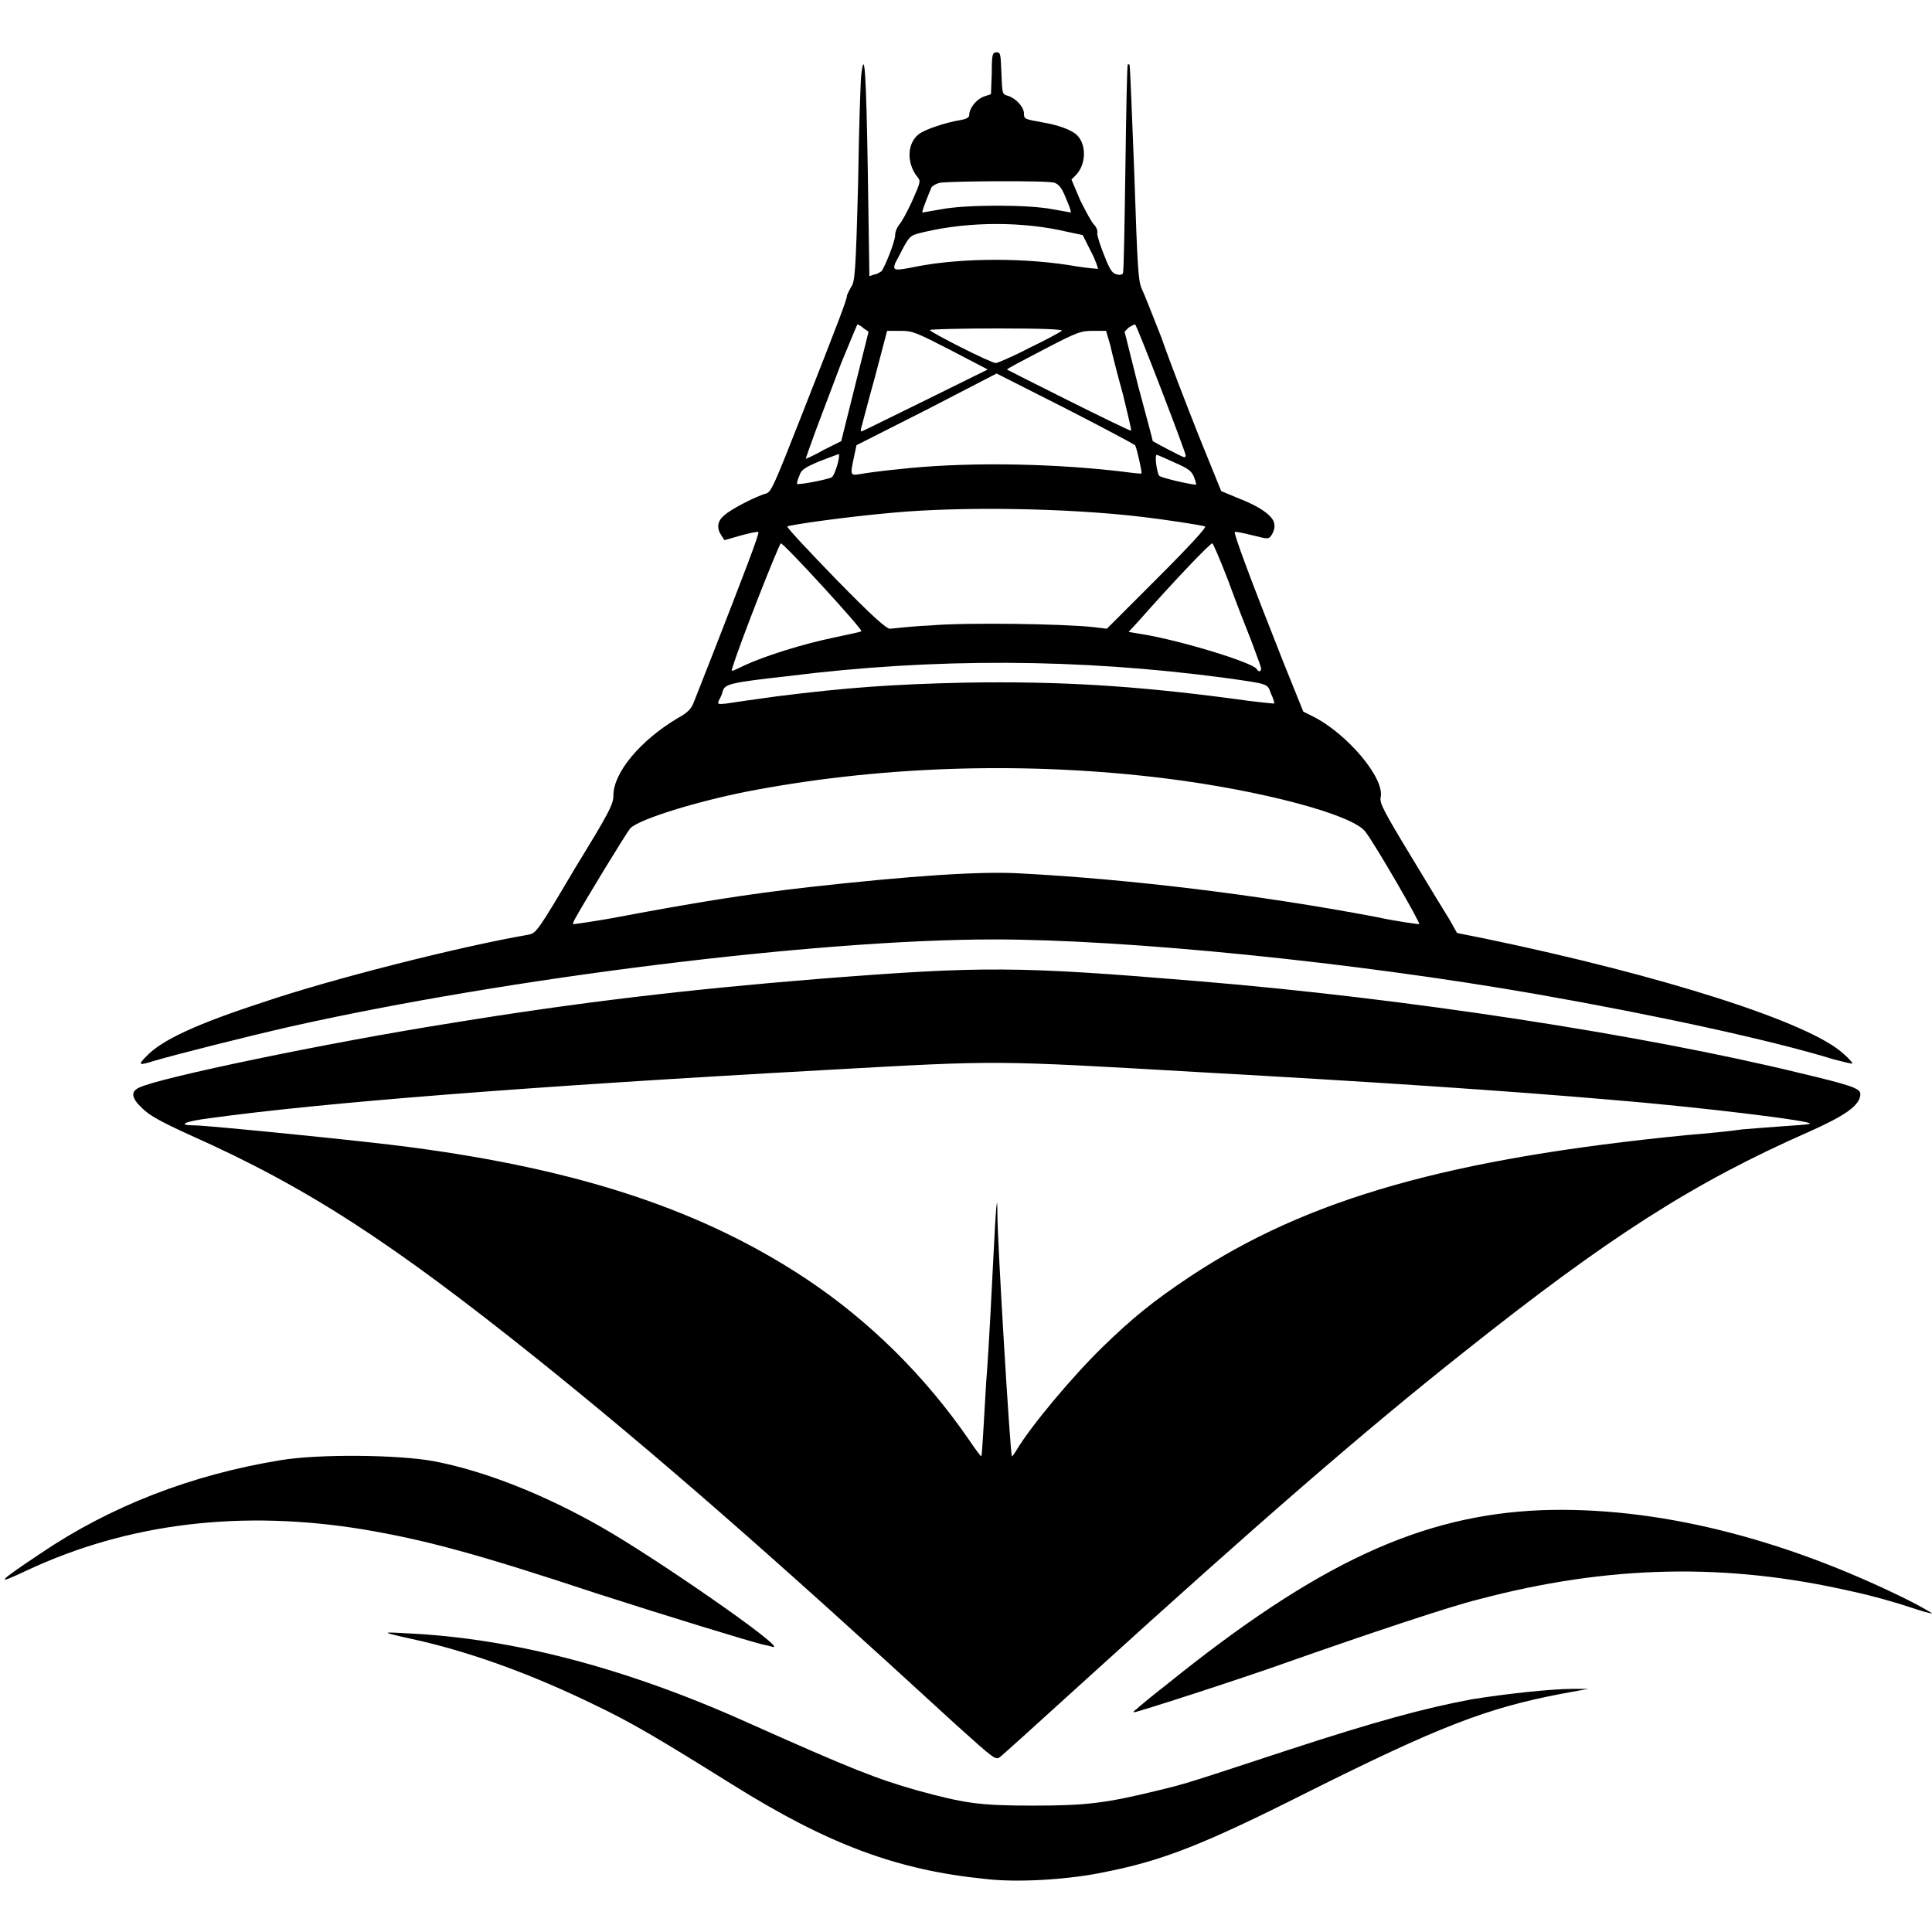
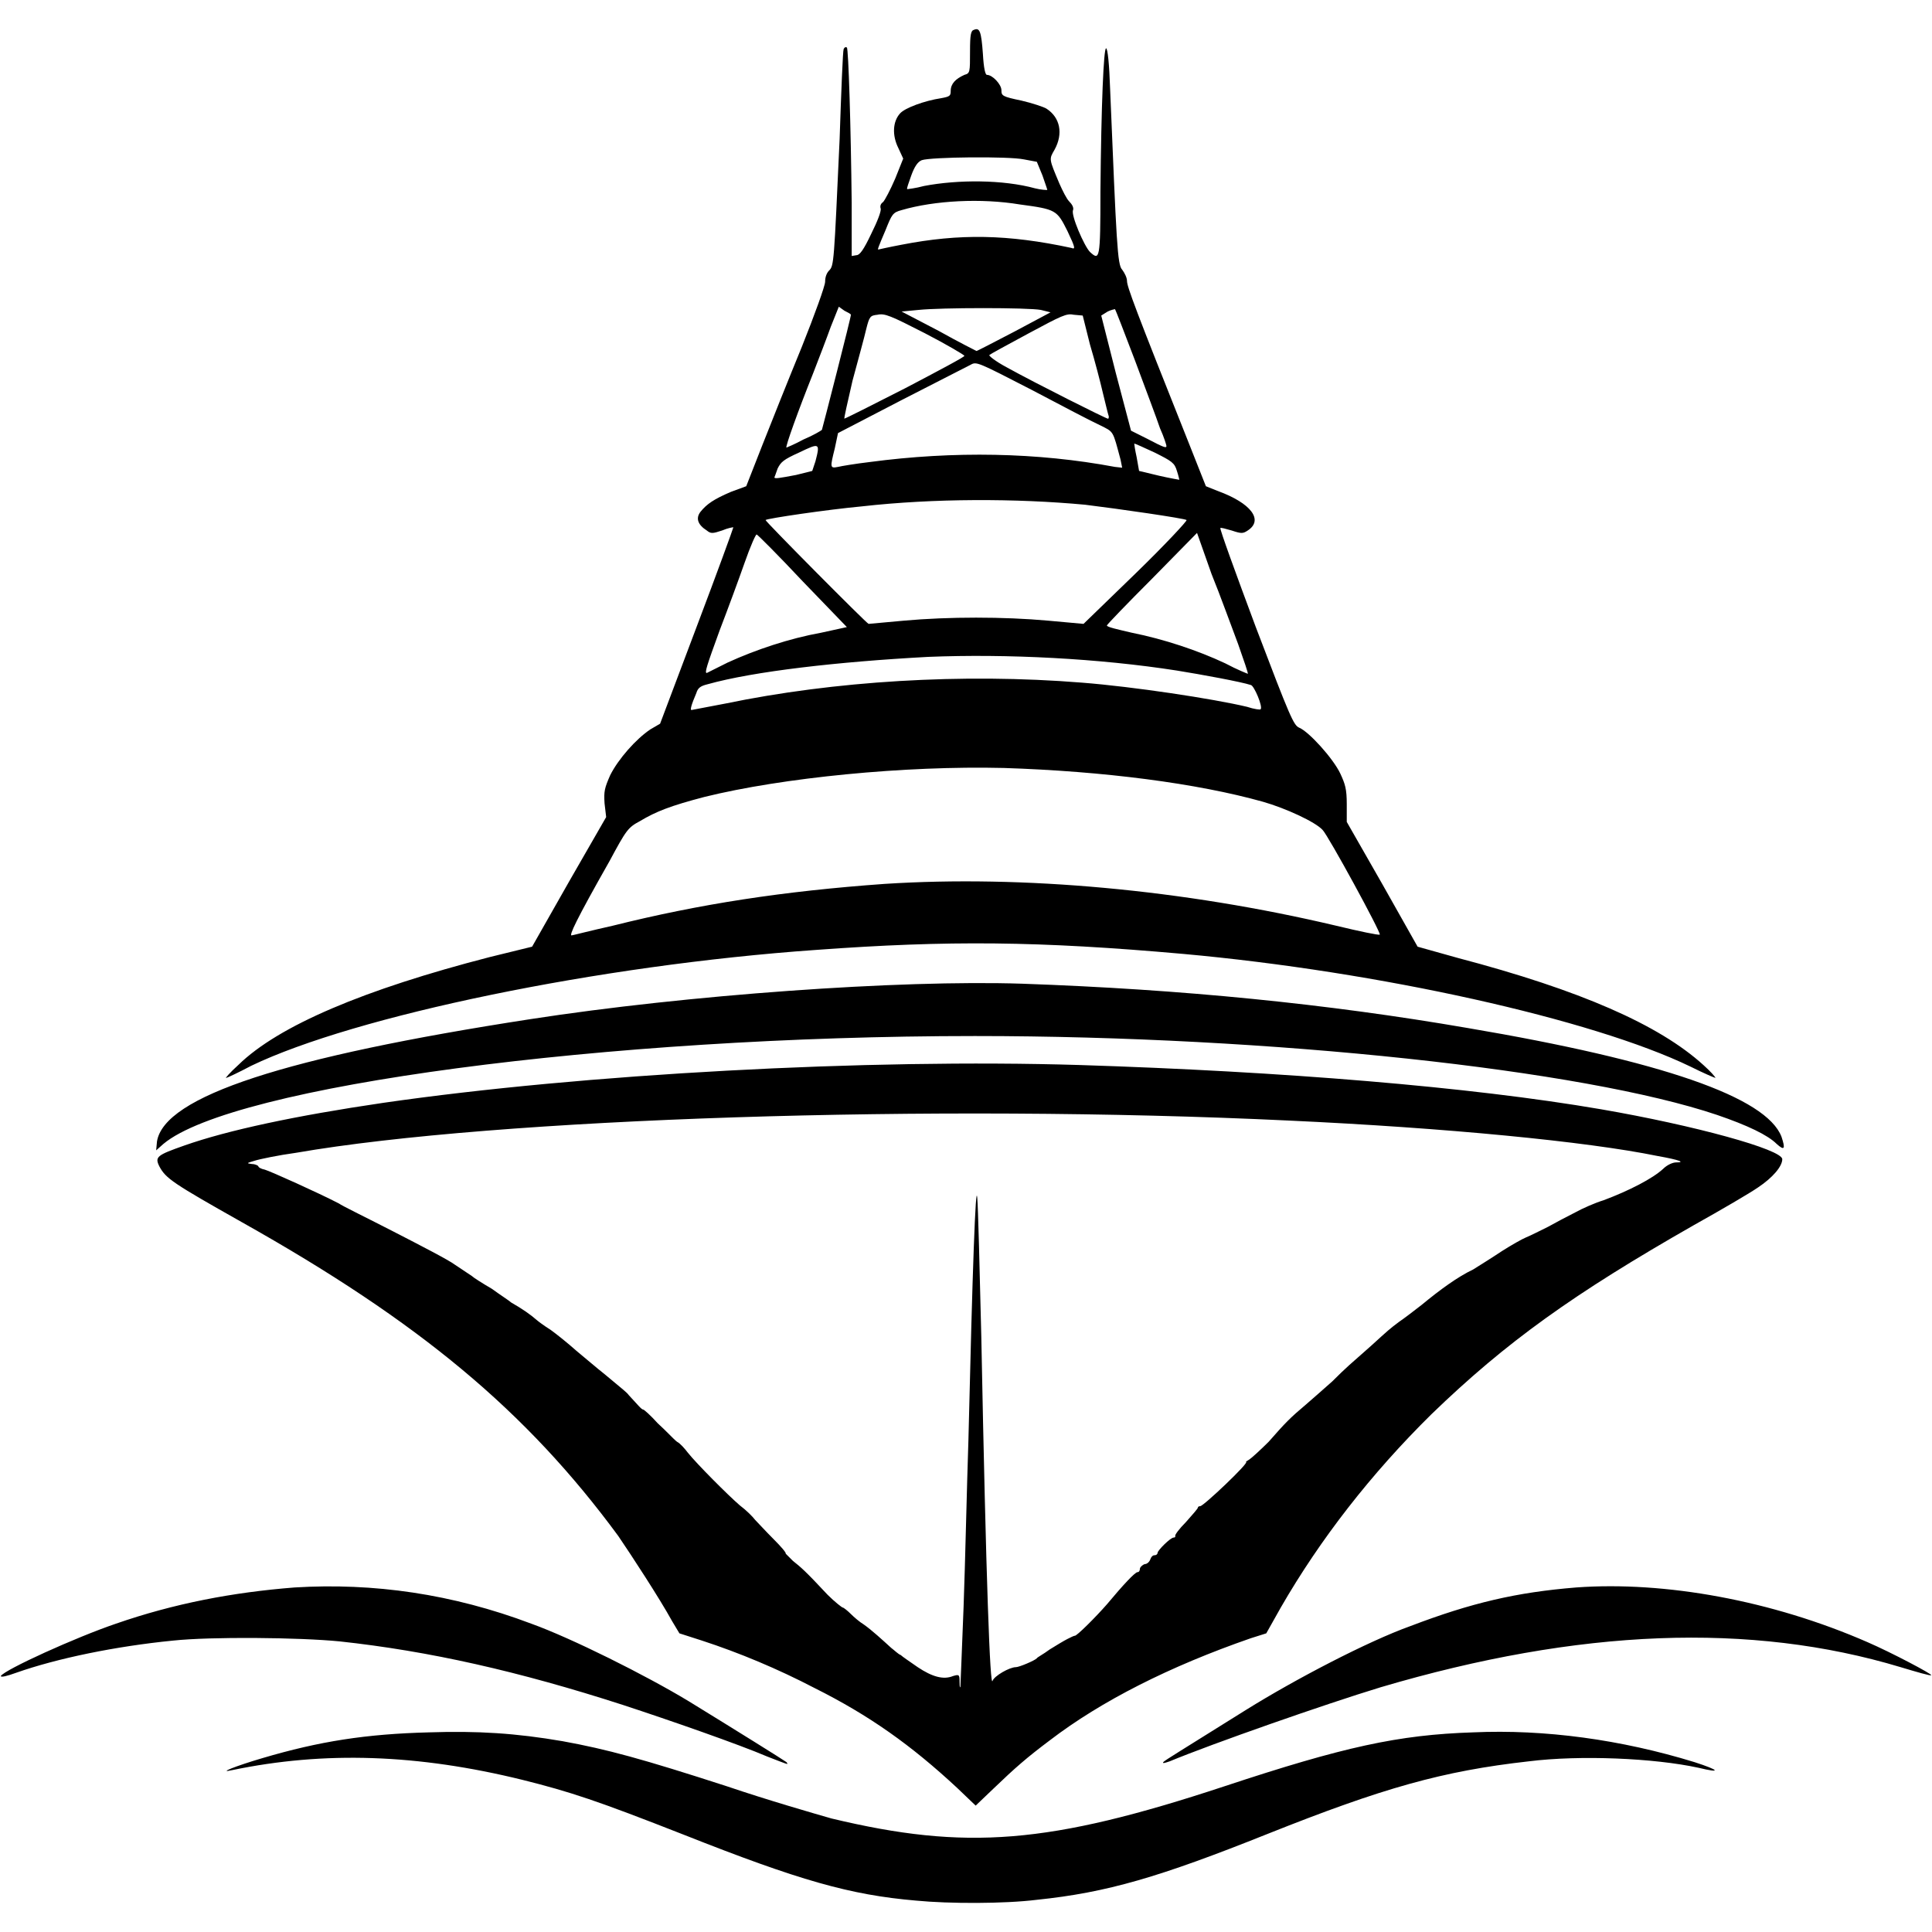
<svg xmlns="http://www.w3.org/2000/svg" viewBox="0 0 24 24">
  <symbol id="b" viewBox="0 0 24 24">
-     <path fill-rule="evenodd" d="M12.23 23.34C11.15 23.23 10.30 22.92 9.10 22.17C8.17 21.59 7.85 21.40 7.39 21.18C6.63 20.81 5.92 20.55 5.25 20.39C4.71 20.27 4.71 20.27 5.06 20.29C6.36 20.35 7.78 20.72 9.29 21.40C10.61 21.99 10.90 22.10 11.39 22.24C11.98 22.40 12.15 22.43 12.83 22.43C13.49 22.43 13.73 22.40 14.35 22.25C14.76 22.15 14.69 22.17 16.00 21.74C17.07 21.39 17.69 21.22 18.28 21.11C18.71 21.04 19.28 20.98 19.53 20.98L19.73 20.98L19.40 21.04C18.46 21.22 17.87 21.45 16.23 22.27C14.96 22.91 14.45 23.11 13.75 23.25C13.29 23.35 12.64 23.39 12.23 23.34ZM11.87 21.42C9.54 19.28 8.13 18.05 6.66 16.87C4.86 15.43 3.82 14.75 2.36 14.10C2.01 13.94 1.86 13.86 1.77 13.77C1.63 13.64 1.62 13.56 1.73 13.51C1.97 13.39 4.08 12.95 5.60 12.71C7.19 12.45 8.56 12.29 10.17 12.16C12.21 12.00 12.63 12.00 14.90 12.19C17.45 12.40 20.39 12.85 22.36 13.33C22.99 13.48 23.11 13.52 23.11 13.59C23.11 13.73 22.92 13.86 22.47 14.06C21.04 14.69 19.99 15.36 18.18 16.80C16.93 17.79 15.62 18.93 13.56 20.80C12.68 21.60 12.50 21.76 12.43 21.82C12.37 21.87 12.37 21.87 11.87 21.42ZM14.12 21.23C14.15 21.20 14.32 21.06 14.50 20.92C16.36 19.42 17.65 18.82 19.15 18.76C20.56 18.71 22.14 19.10 23.71 19.88C23.87 19.96 24.00 20.04 24.00 20.04C23.99 20.05 23.86 20.01 23.71 19.96C23.56 19.91 23.25 19.82 23.01 19.77C21.45 19.41 19.98 19.44 18.36 19.87C18.03 19.95 17.01 20.29 15.96 20.66C15.40 20.86 14.13 21.27 14.09 21.27C14.07 21.27 14.09 21.25 14.12 21.23ZM9.48 20.43C9.28 20.38 8.30 20.08 7.43 19.80C5.89 19.29 5.28 19.13 4.52 19.00C3.00 18.75 1.59 18.92 0.33 19.51C-0.07 19.70 -0.04 19.66 0.50 19.30C1.37 18.71 2.38 18.32 3.48 18.14C3.95 18.06 4.94 18.07 5.38 18.15C6.02 18.27 6.77 18.57 7.47 18.97C8.14 19.35 9.74 20.46 9.61 20.46C9.60 20.46 9.54 20.44 9.48 20.43ZM12.25 17.18C12.29 16.68 12.32 15.98 12.34 15.62C12.37 15.01 12.39 14.77 12.39 15.08C12.39 15.43 12.55 18.07 12.57 18.09C12.57 18.10 12.60 18.06 12.63 18.01C12.81 17.71 13.32 17.10 13.70 16.73C14.07 16.37 14.33 16.16 14.78 15.86C16.24 14.89 18.01 14.39 20.96 14.10C21.21 14.08 21.51 14.05 21.64 14.03C21.77 14.02 22.00 14.00 22.16 13.99C22.31 13.98 22.46 13.97 22.48 13.96C22.57 13.93 21.10 13.75 19.99 13.66C18.71 13.55 17.08 13.44 14.92 13.32C12.32 13.17 12.43 13.17 10.29 13.29C6.49 13.50 3.99 13.70 2.61 13.89C2.29 13.93 2.19 13.98 2.42 13.98C2.58 13.98 4.58 14.18 5.09 14.25C7.22 14.53 8.74 15.04 10.02 15.89C10.80 16.41 11.49 17.09 12.04 17.89C12.12 18.01 12.19 18.10 12.19 18.09C12.20 18.09 12.22 17.68 12.25 17.18ZM1.82 13.12C2.01 12.92 2.44 12.72 3.27 12.45C4.09 12.17 5.70 11.76 6.57 11.61C6.66 11.59 6.68 11.57 7.14 10.79C7.57 10.09 7.62 9.99 7.62 9.88C7.62 9.60 7.95 9.20 8.42 8.92C8.55 8.85 8.59 8.80 8.62 8.72C8.64 8.67 8.75 8.39 8.86 8.11C9.23 7.16 9.44 6.62 9.42 6.61C9.42 6.60 9.32 6.62 9.21 6.65L9.00 6.71L8.96 6.65C8.90 6.56 8.91 6.47 9.00 6.40C9.07 6.33 9.40 6.16 9.52 6.13C9.58 6.11 9.62 6.02 9.95 5.18C10.43 3.96 10.52 3.72 10.52 3.68C10.52 3.66 10.55 3.61 10.57 3.57C10.62 3.50 10.63 3.41 10.66 2.26C10.67 1.59 10.69 0.98 10.70 0.92C10.74 0.59 10.76 0.92 10.78 2.12L10.80 3.43L10.86 3.41C10.89 3.41 10.93 3.38 10.95 3.37C10.99 3.32 11.12 3.00 11.12 2.92C11.12 2.88 11.14 2.83 11.17 2.79C11.20 2.76 11.27 2.63 11.33 2.50C11.44 2.25 11.44 2.25 11.39 2.19C11.26 2.02 11.27 1.78 11.41 1.67C11.48 1.61 11.75 1.52 11.94 1.49C12.00 1.48 12.04 1.46 12.04 1.43C12.04 1.35 12.12 1.24 12.22 1.20L12.31 1.17L12.32 0.91C12.32 0.67 12.33 0.65 12.38 0.65C12.43 0.65 12.43 0.67 12.44 0.91C12.45 1.17 12.45 1.17 12.52 1.19C12.62 1.22 12.72 1.33 12.72 1.41C12.72 1.48 12.73 1.48 12.95 1.52C13.13 1.55 13.31 1.61 13.38 1.68C13.50 1.80 13.49 2.04 13.37 2.17L13.31 2.23L13.42 2.49C13.49 2.63 13.56 2.76 13.59 2.79C13.62 2.82 13.64 2.87 13.63 2.90C13.63 2.93 13.67 3.06 13.72 3.18C13.79 3.36 13.82 3.40 13.88 3.41C13.91 3.42 13.95 3.41 13.95 3.39C13.96 3.38 13.97 2.79 13.98 2.09C13.99 1.39 14.00 0.81 14.01 0.80C14.01 0.80 14.03 0.80 14.03 0.80C14.04 0.81 14.06 1.41 14.09 2.14C14.13 3.34 14.14 3.48 14.18 3.58C14.21 3.64 14.32 3.92 14.43 4.20C14.53 4.49 14.74 5.03 14.89 5.41L15.17 6.10L15.36 6.18C15.65 6.29 15.82 6.41 15.83 6.51C15.84 6.55 15.82 6.61 15.80 6.64C15.76 6.70 15.76 6.70 15.56 6.65C15.44 6.62 15.34 6.60 15.34 6.61C15.32 6.62 15.54 7.21 15.94 8.22L16.19 8.84L16.31 8.90C16.73 9.11 17.21 9.67 17.15 9.91C17.14 9.98 17.19 10.08 17.53 10.64C17.74 10.99 17.96 11.35 18.01 11.43L18.10 11.59L18.45 11.66C20.66 12.12 22.48 12.70 22.90 13.09C22.97 13.15 23.02 13.21 23.01 13.21C23.01 13.22 22.90 13.19 22.78 13.16C22.00 12.92 20.57 12.61 19.09 12.35C16.80 11.95 14.00 11.67 12.35 11.67C10.14 11.67 6.30 12.15 3.62 12.75C3.09 12.87 2.18 13.10 1.91 13.18C1.72 13.24 1.71 13.23 1.82 13.12ZM7.58 11.41C8.64 11.21 9.26 11.11 10.05 11.02C11.31 10.88 12.18 10.82 12.68 10.85C14.01 10.92 15.61 11.11 17.09 11.39C17.37 11.45 17.61 11.48 17.63 11.48C17.65 11.47 17.09 10.50 16.96 10.33C16.80 10.12 15.68 9.82 14.48 9.67C12.79 9.46 11.02 9.51 9.40 9.81C8.74 9.93 7.94 10.17 7.83 10.29C7.79 10.33 7.23 11.25 7.14 11.42C7.12 11.46 7.11 11.48 7.13 11.48C7.14 11.48 7.35 11.45 7.58 11.41ZM9.65 8.65C10.53 8.54 11.09 8.50 11.99 8.48C13.18 8.46 14.11 8.52 15.32 8.68C15.59 8.72 15.82 8.74 15.83 8.74C15.83 8.73 15.82 8.68 15.79 8.62C15.74 8.49 15.78 8.50 15.21 8.42C13.41 8.18 11.61 8.17 9.78 8.40C9.06 8.48 9.01 8.50 8.98 8.58C8.97 8.62 8.95 8.67 8.93 8.70C8.91 8.75 8.92 8.75 9.02 8.74C9.08 8.73 9.36 8.69 9.65 8.65ZM9.26 8.26C9.50 8.15 9.97 8.00 10.36 7.92C10.54 7.88 10.70 7.85 10.70 7.84C10.72 7.82 9.74 6.75 9.70 6.75C9.68 6.75 9.19 7.99 9.10 8.29C9.08 8.35 9.07 8.35 9.26 8.26ZM15.66 8.28C15.65 8.24 15.59 8.09 15.54 7.95C15.48 7.80 15.35 7.47 15.26 7.22C15.16 6.96 15.07 6.75 15.06 6.75C15.04 6.74 14.59 7.21 14.14 7.72L14.02 7.85L14.20 7.88C14.68 7.96 15.56 8.23 15.61 8.31C15.64 8.36 15.68 8.34 15.66 8.28ZM11.55 7.77C12.00 7.73 13.22 7.75 13.58 7.79L13.75 7.81L14.38 7.18C14.79 6.77 14.99 6.55 14.97 6.54C14.91 6.52 14.44 6.45 14.18 6.42C13.25 6.31 11.93 6.29 11.08 6.37C10.51 6.42 9.81 6.52 9.78 6.54C9.77 6.55 10.05 6.85 10.39 7.20C10.84 7.66 11.02 7.82 11.06 7.81C11.08 7.81 11.31 7.78 11.55 7.77ZM10.33 5.93C10.37 5.91 10.44 5.67 10.42 5.64C10.42 5.64 10.31 5.68 10.18 5.73C9.99 5.81 9.95 5.84 9.93 5.91C9.91 5.95 9.90 6.00 9.90 6.01C9.90 6.03 10.27 5.96 10.33 5.93ZM14.83 5.92C14.80 5.85 14.76 5.82 14.60 5.75C14.49 5.70 14.38 5.65 14.37 5.65C14.34 5.65 14.37 5.87 14.40 5.91C14.43 5.94 14.84 6.03 14.86 6.02C14.86 6.01 14.85 5.97 14.83 5.92ZM11.15 5.83C11.94 5.74 12.97 5.75 13.87 5.85C14.04 5.87 14.17 5.89 14.18 5.88C14.19 5.87 14.12 5.56 14.10 5.53C14.09 5.52 13.70 5.31 13.23 5.07L12.38 4.64L11.51 5.09L10.64 5.53L10.61 5.67C10.56 5.90 10.56 5.91 10.68 5.89C10.73 5.88 10.94 5.85 11.15 5.83ZM10.62 4.80L10.79 4.12L10.73 4.08C10.70 4.05 10.66 4.03 10.65 4.03C10.65 4.03 10.56 4.24 10.45 4.51C10.35 4.77 10.21 5.15 10.14 5.33C10.07 5.52 10.01 5.69 10.01 5.70C10.01 5.70 10.11 5.66 10.23 5.59L10.45 5.48L10.62 4.80ZM14.73 5.66C14.73 5.62 14.12 4.03 14.10 4.03C14.09 4.03 14.05 4.05 14.02 4.07L13.97 4.12L14.14 4.80C14.24 5.17 14.32 5.47 14.32 5.48C14.35 5.50 14.69 5.68 14.71 5.68C14.72 5.68 14.73 5.67 14.73 5.66ZM11.50 4.97L12.27 4.59L11.81 4.35C11.38 4.13 11.34 4.11 11.19 4.11L11.02 4.11L10.87 4.68C10.78 5.00 10.71 5.28 10.70 5.31C10.69 5.33 10.69 5.36 10.70 5.36C10.71 5.36 11.07 5.18 11.50 4.97ZM13.95 4.90C13.88 4.65 13.81 4.37 13.79 4.28L13.74 4.11L13.58 4.11C13.43 4.11 13.39 4.12 12.97 4.34C12.72 4.47 12.51 4.58 12.51 4.59C12.50 4.59 14.01 5.35 14.05 5.35C14.06 5.35 14.01 5.15 13.95 4.90ZM12.79 4.32C13.00 4.22 13.18 4.12 13.19 4.11C13.21 4.09 12.94 4.08 12.39 4.08C11.93 4.08 11.55 4.09 11.55 4.10C11.56 4.13 12.31 4.51 12.37 4.51C12.39 4.51 12.58 4.43 12.79 4.32ZM11.39 3.31C11.96 3.20 12.76 3.20 13.38 3.31C13.51 3.33 13.63 3.34 13.64 3.34C13.64 3.33 13.61 3.23 13.55 3.12L13.45 2.92L13.26 2.88C12.71 2.75 12.05 2.75 11.49 2.88C11.32 2.92 11.31 2.92 11.23 3.06C11.19 3.14 11.14 3.23 11.12 3.27C11.09 3.36 11.10 3.37 11.39 3.31ZM11.69 2.60C12.00 2.54 12.78 2.54 13.08 2.60C13.20 2.62 13.30 2.64 13.30 2.64C13.31 2.63 13.28 2.55 13.24 2.46C13.19 2.33 13.15 2.29 13.10 2.27C13.01 2.24 11.81 2.25 11.68 2.27C11.63 2.28 11.58 2.31 11.57 2.33C11.47 2.57 11.45 2.64 11.46 2.64C11.46 2.64 11.57 2.62 11.69 2.60Z" />
+     <path fill-rule="evenodd" d="M11.38 23.61C10.56 23.54 9.93 23.36 8.49 22.79C7.42 22.37 7.09 22.26 6.49 22.11C5.19 21.79 4.03 21.75 2.88 21.99C2.70 22.03 2.92 21.94 3.26 21.84C3.97 21.63 4.55 21.54 5.33 21.52C5.93 21.50 6.41 21.53 6.99 21.63C7.54 21.73 7.98 21.85 9.03 22.19C9.53 22.36 10.12 22.53 10.33 22.59C12.00 22.99 13.03 22.91 15.21 22.19C16.69 21.70 17.37 21.55 18.30 21.52C19.19 21.48 20.14 21.61 21.05 21.89C21.36 21.99 21.39 22.03 21.10 21.96C20.55 21.84 19.63 21.80 18.99 21.88C17.92 22.00 17.18 22.21 15.75 22.78C14.40 23.32 13.75 23.51 12.88 23.60C12.48 23.65 11.79 23.65 11.38 23.61ZM11.89 22.21C11.32 21.68 10.80 21.31 10.12 20.97C9.66 20.73 9.18 20.53 8.72 20.38L8.44 20.29L8.35 20.14C8.19 19.85 7.85 19.33 7.68 19.08C6.54 17.53 5.21 16.42 3.00 15.18C2.15 14.70 2.06 14.64 1.98 14.49C1.92 14.37 1.95 14.35 2.29 14.23C2.83 14.04 3.67 13.86 4.76 13.70C7.25 13.34 10.78 13.15 13.41 13.23C15.93 13.31 18.26 13.50 19.89 13.78C21.05 13.98 22.14 14.28 22.14 14.40C22.14 14.49 22.02 14.63 21.84 14.75C21.74 14.82 21.38 15.03 21.04 15.22C19.55 16.07 18.71 16.67 17.78 17.57C17.03 18.31 16.40 19.12 15.91 19.97L15.73 20.29L15.54 20.35C14.53 20.70 13.68 21.13 13.04 21.62C12.76 21.83 12.61 21.96 12.34 22.22L12.12 22.43L11.89 22.21ZM9.53 21.82C9.18 21.67 8.32 21.37 7.74 21.18C6.44 20.76 5.33 20.51 4.22 20.39C3.71 20.34 2.62 20.33 2.15 20.38C1.44 20.45 0.71 20.60 0.20 20.78C0.09 20.82 0.01 20.84 0.01 20.82C0.06 20.74 0.94 20.34 1.44 20.17C2.16 19.92 2.89 19.78 3.66 19.72C4.64 19.66 5.62 19.80 6.60 20.17C7.10 20.35 8.02 20.81 8.55 21.13C9.12 21.48 9.73 21.86 9.77 21.89C9.80 21.93 9.79 21.92 9.53 21.82ZM14.45 21.89C14.48 21.86 14.65 21.76 15.48 21.24C16.09 20.86 16.99 20.39 17.52 20.20C18.28 19.91 18.84 19.78 19.58 19.72C20.68 19.64 22.01 19.88 23.20 20.40C23.50 20.53 24.01 20.80 23.99 20.81C23.98 20.82 23.81 20.77 23.61 20.71C21.75 20.15 19.62 20.23 17.15 20.96C16.46 21.17 15.06 21.66 14.53 21.88C14.47 21.90 14.44 21.91 14.45 21.89ZM11.97 19.96C11.99 19.42 12.01 18.49 12.03 17.89C12.08 15.78 12.12 14.66 12.14 14.88C12.15 14.99 12.17 15.77 12.19 16.60C12.25 19.70 12.30 20.98 12.33 20.88C12.35 20.82 12.54 20.71 12.62 20.71C12.66 20.71 12.85 20.63 12.88 20.60C12.88 20.59 12.96 20.55 13.04 20.49C13.12 20.44 13.22 20.38 13.26 20.36C13.30 20.34 13.34 20.32 13.35 20.32C13.37 20.33 13.61 20.09 13.75 19.93C13.95 19.69 14.10 19.53 14.13 19.53C14.15 19.53 14.16 19.51 14.16 19.49C14.16 19.47 14.19 19.44 14.22 19.43C14.25 19.43 14.28 19.40 14.29 19.37C14.30 19.34 14.32 19.32 14.34 19.32C14.37 19.32 14.38 19.30 14.38 19.29C14.38 19.26 14.54 19.10 14.58 19.10C14.60 19.10 14.60 19.09 14.60 19.08C14.59 19.07 14.65 18.99 14.73 18.91C14.81 18.82 14.88 18.74 14.88 18.73C14.88 18.72 14.89 18.71 14.91 18.71C14.95 18.71 15.52 18.17 15.48 18.16C15.47 18.16 15.49 18.15 15.52 18.13C15.55 18.11 15.66 18.01 15.76 17.91C15.97 17.67 16.03 17.61 16.22 17.45C16.30 17.38 16.45 17.25 16.55 17.16C16.73 16.98 16.77 16.95 17.03 16.72C17.25 16.52 17.26 16.51 17.38 16.42C17.44 16.38 17.57 16.28 17.66 16.21C17.89 16.02 18.11 15.86 18.30 15.77C18.38 15.72 18.54 15.62 18.66 15.54C18.77 15.47 18.91 15.39 18.96 15.37C19.01 15.35 19.13 15.29 19.23 15.24C19.32 15.19 19.47 15.11 19.57 15.06C19.66 15.01 19.82 14.94 19.92 14.91C20.24 14.79 20.53 14.64 20.66 14.52C20.71 14.47 20.78 14.44 20.82 14.44C20.94 14.44 20.87 14.41 20.59 14.36C19.71 14.18 17.96 14.01 16.01 13.92C11.62 13.71 6.16 13.89 3.68 14.32C3.46 14.35 3.22 14.40 3.16 14.42C3.06 14.45 3.06 14.45 3.13 14.46C3.17 14.46 3.21 14.48 3.21 14.49C3.21 14.50 3.24 14.52 3.29 14.53C3.36 14.55 3.96 14.82 4.21 14.95C4.25 14.98 4.56 15.13 4.89 15.30C5.22 15.47 5.57 15.65 5.65 15.71C5.74 15.77 5.83 15.83 5.86 15.85C5.88 15.87 5.99 15.94 6.11 16.01C6.22 16.09 6.33 16.16 6.35 16.18C6.49 16.26 6.59 16.33 6.67 16.40C6.68 16.41 6.76 16.47 6.84 16.52C6.91 16.57 7.06 16.69 7.16 16.78C7.27 16.87 7.42 17.00 7.51 17.07C7.75 17.27 7.79 17.30 7.81 17.33C7.93 17.46 7.97 17.51 7.99 17.51C8.00 17.51 8.08 17.58 8.17 17.68C8.27 17.77 8.37 17.88 8.41 17.91C8.45 17.93 8.51 18.00 8.54 18.04C8.65 18.18 9.05 18.58 9.19 18.70C9.27 18.76 9.35 18.84 9.38 18.88C9.41 18.91 9.51 19.02 9.61 19.12C9.70 19.21 9.77 19.29 9.76 19.30C9.76 19.30 9.80 19.34 9.85 19.39C9.95 19.47 10.00 19.51 10.28 19.81C10.37 19.90 10.46 19.97 10.47 19.97C10.48 19.97 10.53 20.01 10.57 20.05C10.61 20.09 10.68 20.15 10.73 20.18C10.83 20.25 10.96 20.37 11.07 20.47C11.11 20.50 11.16 20.55 11.19 20.56C11.21 20.58 11.30 20.64 11.40 20.71C11.58 20.83 11.72 20.87 11.84 20.82C11.91 20.80 11.92 20.80 11.92 20.88C11.92 20.93 11.92 20.96 11.93 20.96C11.93 20.95 11.95 20.50 11.97 19.96ZM1.95 14.18C2.04 13.62 3.54 13.13 6.59 12.66C8.53 12.36 11.17 12.17 12.70 12.22C14.69 12.29 16.49 12.47 18.23 12.77C20.65 13.18 21.94 13.63 22.13 14.12C22.18 14.27 22.17 14.30 22.07 14.21C21.96 14.10 21.71 13.98 21.33 13.85C19.67 13.29 15.79 12.87 12.11 12.87C7.54 12.87 2.89 13.49 2.03 14.21L1.94 14.29L1.95 14.18ZM2.96 13.23C3.46 12.74 4.53 12.29 6.08 11.89L6.61 11.76L7.07 10.95L7.53 10.15L7.51 9.98C7.50 9.83 7.51 9.79 7.58 9.63C7.68 9.43 7.90 9.18 8.08 9.06L8.20 8.99L8.66 7.77C8.91 7.11 9.11 6.56 9.11 6.55C9.10 6.55 9.04 6.56 8.97 6.59C8.85 6.63 8.83 6.63 8.78 6.59C8.67 6.52 8.64 6.44 8.70 6.36C8.78 6.26 8.87 6.20 9.08 6.11L9.27 6.04L9.47 5.53C9.58 5.25 9.80 4.70 9.96 4.31C10.12 3.91 10.25 3.55 10.25 3.50C10.25 3.44 10.27 3.39 10.30 3.36C10.36 3.30 10.36 3.26 10.43 1.73C10.45 1.13 10.47 0.63 10.48 0.61C10.49 0.59 10.50 0.58 10.52 0.59C10.54 0.60 10.57 1.58 10.58 2.52L10.58 3.18L10.64 3.17C10.68 3.17 10.73 3.10 10.82 2.91C10.90 2.75 10.95 2.62 10.94 2.59C10.93 2.56 10.94 2.53 10.97 2.51C10.99 2.49 11.06 2.36 11.12 2.22L11.22 1.97L11.16 1.84C11.08 1.68 11.09 1.51 11.18 1.41C11.24 1.34 11.49 1.25 11.69 1.22C11.80 1.20 11.81 1.19 11.81 1.13C11.81 1.04 11.87 0.98 11.98 0.93C12.05 0.91 12.05 0.90 12.05 0.64C12.05 0.43 12.06 0.38 12.10 0.37C12.17 0.34 12.19 0.39 12.21 0.67C12.22 0.85 12.24 0.93 12.26 0.93C12.33 0.93 12.44 1.05 12.44 1.12C12.44 1.19 12.45 1.20 12.69 1.25C12.82 1.28 12.97 1.33 13.00 1.35C13.17 1.46 13.21 1.66 13.10 1.86C13.03 1.98 13.03 1.97 13.16 2.28C13.20 2.37 13.25 2.47 13.28 2.50C13.32 2.54 13.34 2.58 13.33 2.61C13.30 2.67 13.47 3.06 13.54 3.13C13.66 3.24 13.67 3.23 13.67 2.38C13.68 1.29 13.71 0.60 13.74 0.60C13.76 0.60 13.78 0.80 13.79 1.10C13.87 3.02 13.88 3.29 13.94 3.35C13.97 3.39 14.00 3.45 14.00 3.49C14.00 3.56 14.10 3.83 14.77 5.51L14.98 6.04L15.13 6.10C15.54 6.25 15.70 6.46 15.50 6.59C15.44 6.63 15.42 6.63 15.30 6.59C15.23 6.57 15.16 6.55 15.16 6.56C15.15 6.57 15.35 7.12 15.60 7.79C16.03 8.92 16.07 9.01 16.14 9.04C16.26 9.09 16.56 9.42 16.65 9.61C16.71 9.74 16.73 9.80 16.73 9.99L16.73 10.21L17.17 10.98L17.61 11.76L18.11 11.90C19.63 12.30 20.61 12.73 21.16 13.23C21.25 13.31 21.31 13.38 21.31 13.39C21.30 13.39 21.16 13.33 21.00 13.25C19.78 12.66 17.13 12.07 14.70 11.85C12.90 11.69 11.78 11.68 10.14 11.80C7.43 11.99 4.41 12.62 3.12 13.24C2.97 13.32 2.82 13.39 2.81 13.39C2.79 13.40 2.86 13.32 2.96 13.23ZM7.61 11.50C8.69 11.23 9.73 11.07 10.99 10.98C12.70 10.87 14.70 11.05 16.60 11.50C16.89 11.57 17.13 11.62 17.14 11.61C17.16 11.59 16.50 10.38 16.43 10.31C16.34 10.21 15.97 10.04 15.69 9.96C14.87 9.73 13.71 9.58 12.47 9.54C11.24 9.51 9.72 9.66 8.75 9.90C8.33 10.01 8.15 10.08 7.95 10.20C7.80 10.28 7.78 10.31 7.57 10.70C7.15 11.44 7.07 11.62 7.10 11.62C7.11 11.62 7.34 11.56 7.61 11.50ZM9.01 8.74C10.36 8.46 11.95 8.36 13.44 8.48C14.08 8.53 15.07 8.68 15.49 8.78C15.58 8.81 15.66 8.82 15.66 8.81C15.69 8.78 15.58 8.52 15.54 8.51C15.42 8.47 14.93 8.38 14.62 8.33C13.66 8.18 12.51 8.12 11.53 8.16C10.41 8.22 9.36 8.34 8.79 8.50C8.71 8.52 8.67 8.54 8.65 8.61C8.59 8.75 8.57 8.82 8.59 8.82C8.60 8.82 8.79 8.78 9.01 8.74ZM15.38 8.00C15.30 7.79 15.16 7.40 15.05 7.13L14.87 6.62L14.31 7.19C14.00 7.50 13.75 7.76 13.75 7.77C13.75 7.79 13.89 7.82 14.06 7.86C14.46 7.94 14.88 8.08 15.22 8.24C15.37 8.32 15.50 8.37 15.50 8.37C15.51 8.37 15.45 8.20 15.38 8.00ZM9.04 8.23C9.39 8.07 9.81 7.93 10.20 7.86L10.52 7.79L9.97 7.22C9.67 6.90 9.41 6.64 9.40 6.64C9.39 6.63 9.32 6.79 9.25 6.99C9.18 7.19 9.04 7.57 8.94 7.83C8.78 8.27 8.75 8.36 8.78 8.36C8.78 8.36 8.90 8.30 9.04 8.23ZM11.23 7.71C11.78 7.66 12.47 7.66 13.02 7.71L13.46 7.75L14.11 7.12C14.47 6.77 14.75 6.47 14.74 6.46C14.72 6.44 13.89 6.32 13.48 6.27C12.62 6.19 11.60 6.19 10.71 6.29C10.28 6.33 9.53 6.44 9.51 6.46C9.50 6.47 10.77 7.75 10.79 7.75C10.80 7.75 11.00 7.73 11.23 7.71ZM14.62 5.85C14.59 5.75 14.56 5.73 14.34 5.62C14.21 5.56 14.10 5.51 14.09 5.51C14.09 5.52 14.10 5.59 14.12 5.68L14.15 5.85L14.40 5.91C14.53 5.94 14.65 5.96 14.65 5.96C14.65 5.96 14.64 5.91 14.62 5.85ZM9.89 5.90L10.09 5.85L10.13 5.73C10.19 5.50 10.18 5.50 9.93 5.62C9.73 5.71 9.70 5.74 9.66 5.82C9.64 5.88 9.62 5.93 9.62 5.93C9.62 5.95 9.68 5.94 9.89 5.90ZM10.80 5.74C11.85 5.60 12.89 5.62 13.85 5.80L13.94 5.81L13.92 5.71C13.82 5.34 13.84 5.37 13.66 5.28C13.57 5.24 13.19 5.04 12.81 4.84C12.15 4.50 12.13 4.49 12.06 4.53C12.02 4.55 11.63 4.75 11.20 4.97L10.41 5.38L10.37 5.57C10.31 5.81 10.31 5.82 10.41 5.80C10.45 5.79 10.63 5.76 10.80 5.74ZM9.98 5.46C10.10 5.41 10.20 5.35 10.21 5.34C10.22 5.31 10.58 3.91 10.57 3.91C10.57 3.90 10.53 3.88 10.49 3.86L10.42 3.81L10.32 4.06C10.27 4.20 10.17 4.46 10.10 4.64C9.92 5.09 9.75 5.56 9.77 5.56C9.77 5.56 9.87 5.52 9.98 5.46ZM14.49 5.54C14.49 5.53 14.46 5.43 14.41 5.32C14.37 5.20 14.23 4.83 14.10 4.48C13.97 4.14 13.86 3.85 13.85 3.84C13.85 3.84 13.80 3.85 13.76 3.87L13.68 3.92L13.86 4.63L14.05 5.35L14.25 5.45C14.46 5.56 14.49 5.57 14.49 5.54ZM11.25 4.82C11.65 4.61 11.99 4.43 11.98 4.42C11.98 4.41 11.76 4.28 11.49 4.14C11.06 3.92 10.99 3.89 10.90 3.91C10.81 3.92 10.80 3.93 10.76 4.09C10.74 4.18 10.66 4.47 10.59 4.73C10.53 4.99 10.48 5.21 10.49 5.20C10.50 5.20 10.84 5.03 11.25 4.82ZM13.77 5.16C13.76 5.13 13.73 5.00 13.70 4.88C13.67 4.75 13.60 4.48 13.54 4.28L13.45 3.92L13.34 3.91C13.25 3.89 13.19 3.92 12.78 4.14C12.52 4.28 12.30 4.40 12.29 4.41C12.28 4.42 12.37 4.49 12.50 4.56C12.88 4.77 13.74 5.20 13.76 5.20C13.77 5.21 13.78 5.18 13.77 5.16ZM12.60 4.12L13.05 3.88L12.93 3.85C12.77 3.82 11.69 3.82 11.41 3.85L11.20 3.87L11.66 4.11C11.91 4.25 12.13 4.36 12.13 4.36C12.14 4.36 12.35 4.25 12.60 4.12ZM11.20 3.04C11.92 2.90 12.52 2.91 13.31 3.08C13.36 3.10 13.36 3.08 13.26 2.87C13.13 2.61 13.12 2.60 12.67 2.54C12.19 2.46 11.61 2.49 11.20 2.61C11.09 2.64 11.08 2.66 11.00 2.86C10.91 3.07 10.90 3.10 10.91 3.10C10.91 3.10 11.04 3.07 11.20 3.04ZM12.95 2.18L12.88 2.01L12.72 1.98C12.53 1.94 11.56 1.95 11.45 1.99C11.40 2.01 11.36 2.07 11.32 2.18C11.29 2.27 11.26 2.34 11.27 2.35C11.27 2.35 11.37 2.34 11.48 2.31C11.90 2.23 12.46 2.23 12.86 2.34C12.94 2.36 13.00 2.36 13.01 2.36C13.01 2.35 12.98 2.27 12.95 2.18Z" />
  </symbol>
  <use href="#b" />
</svg>
